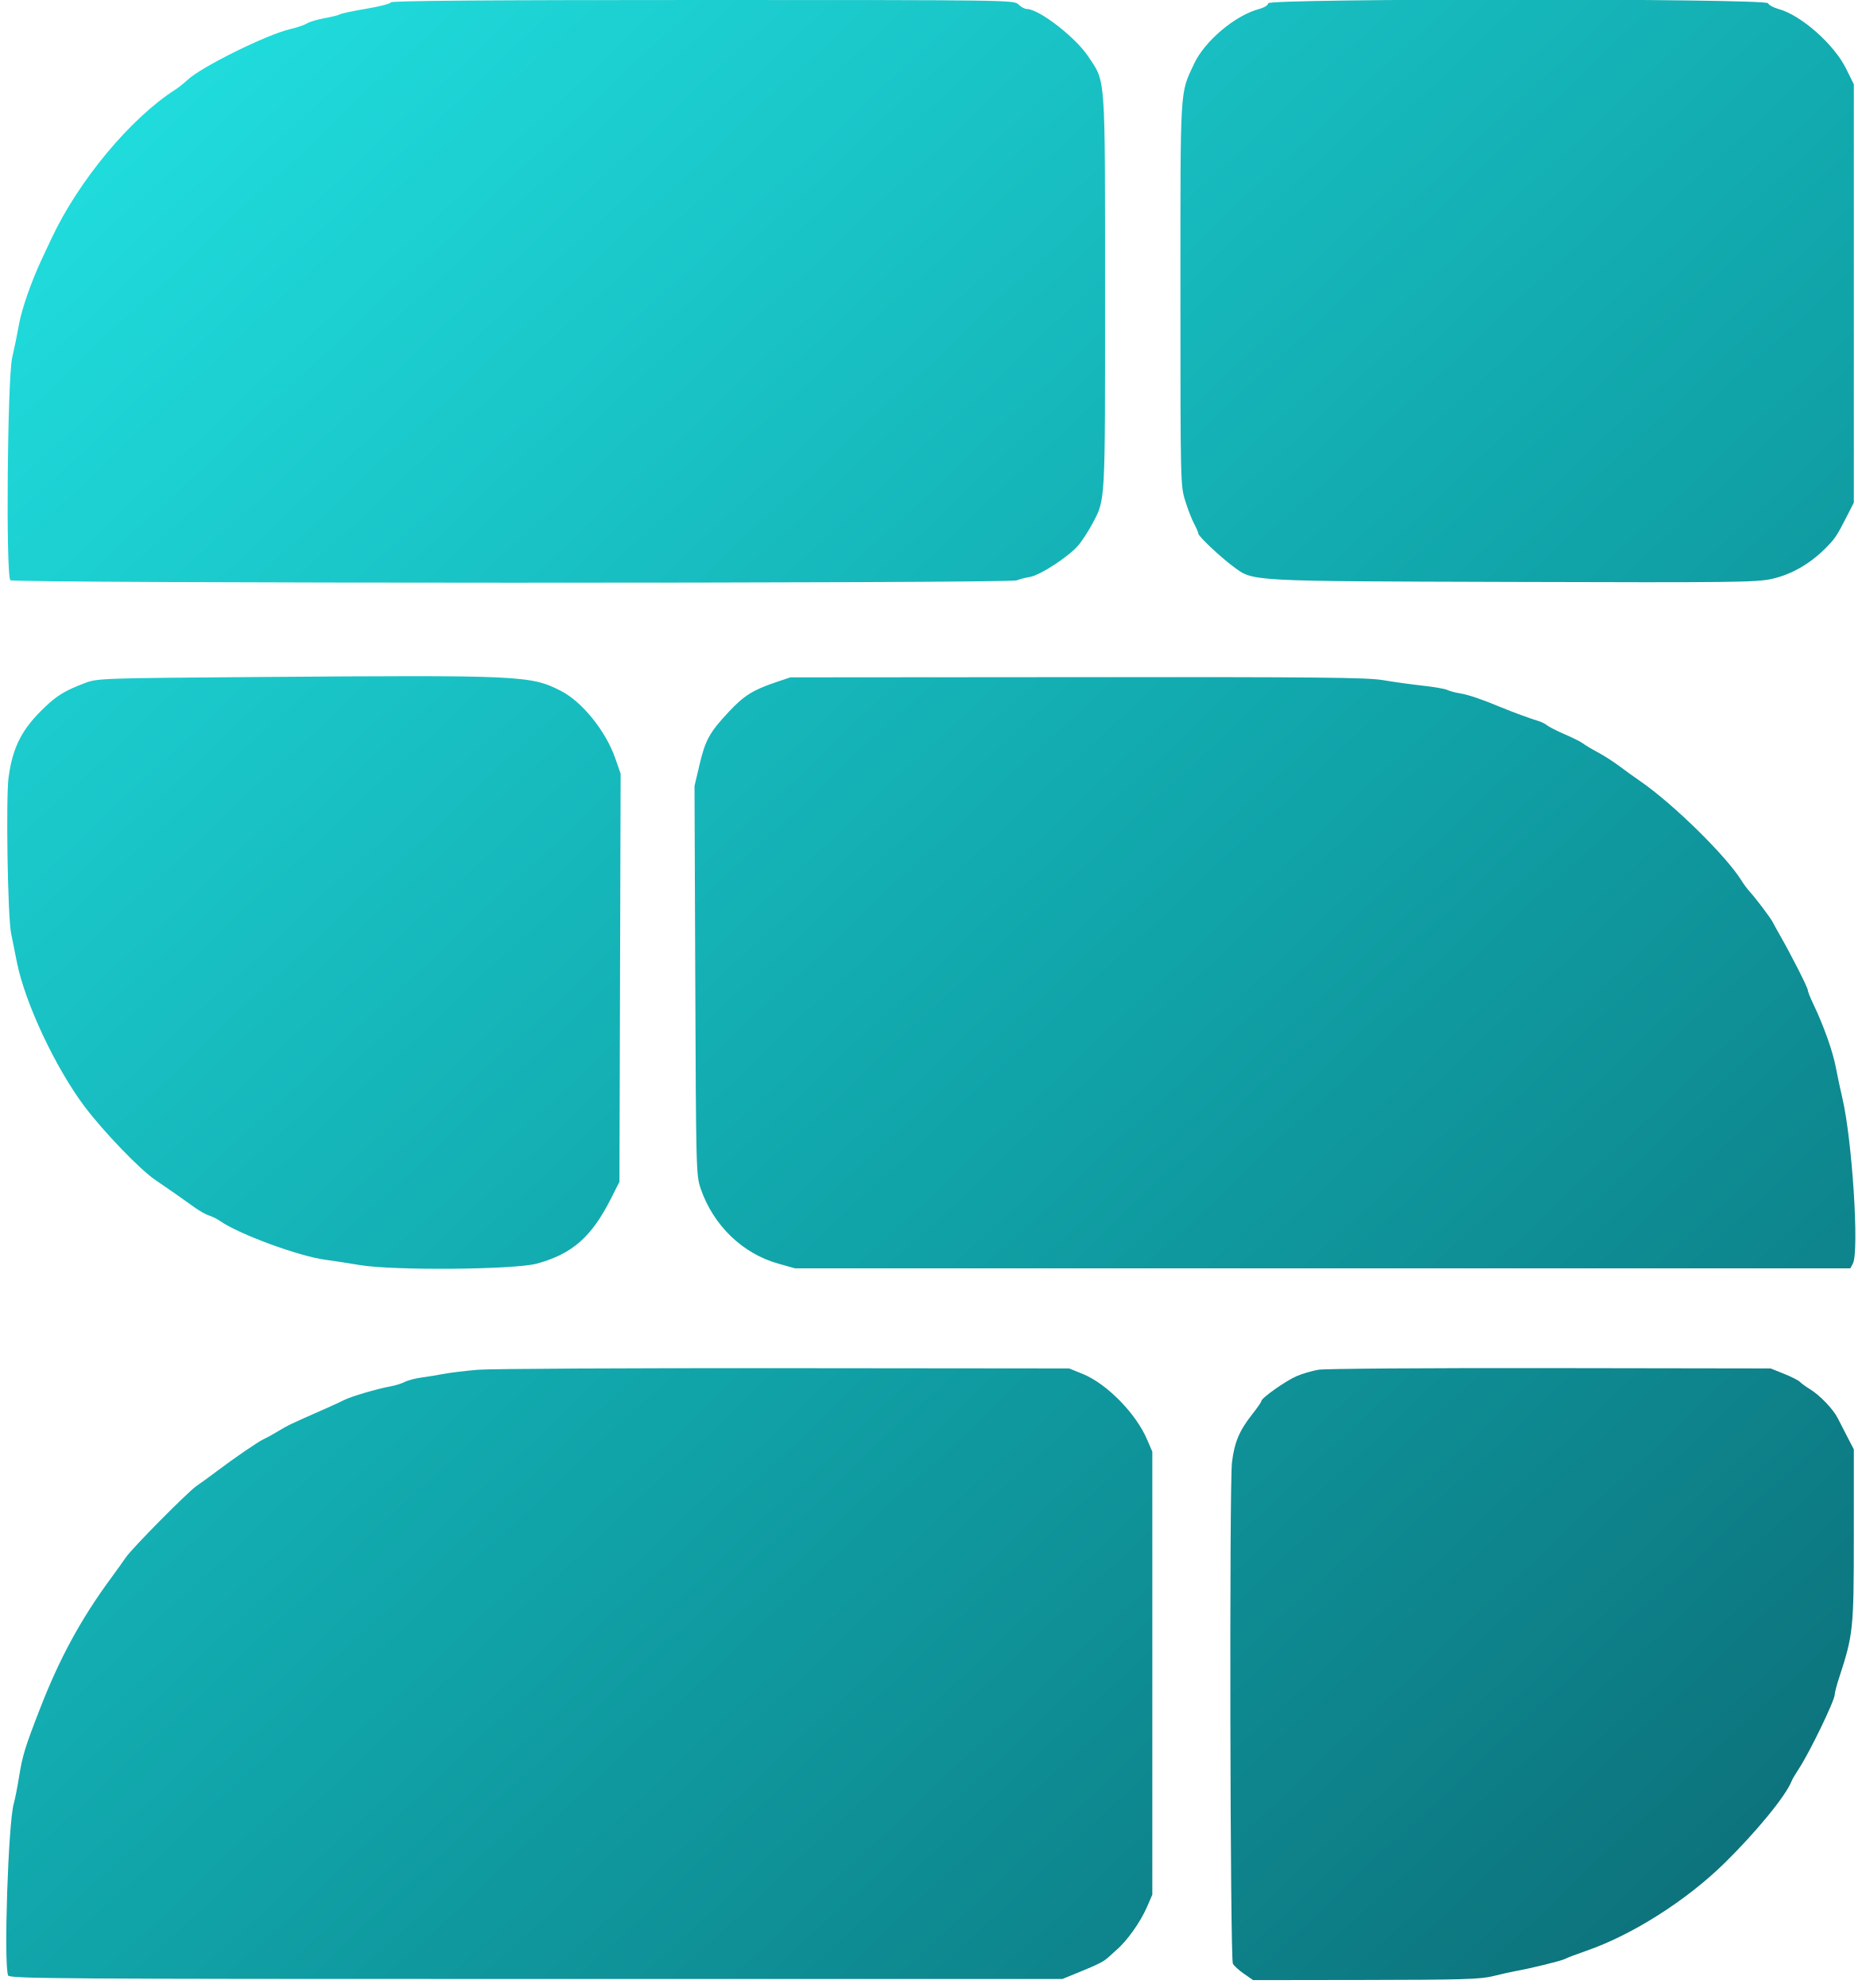
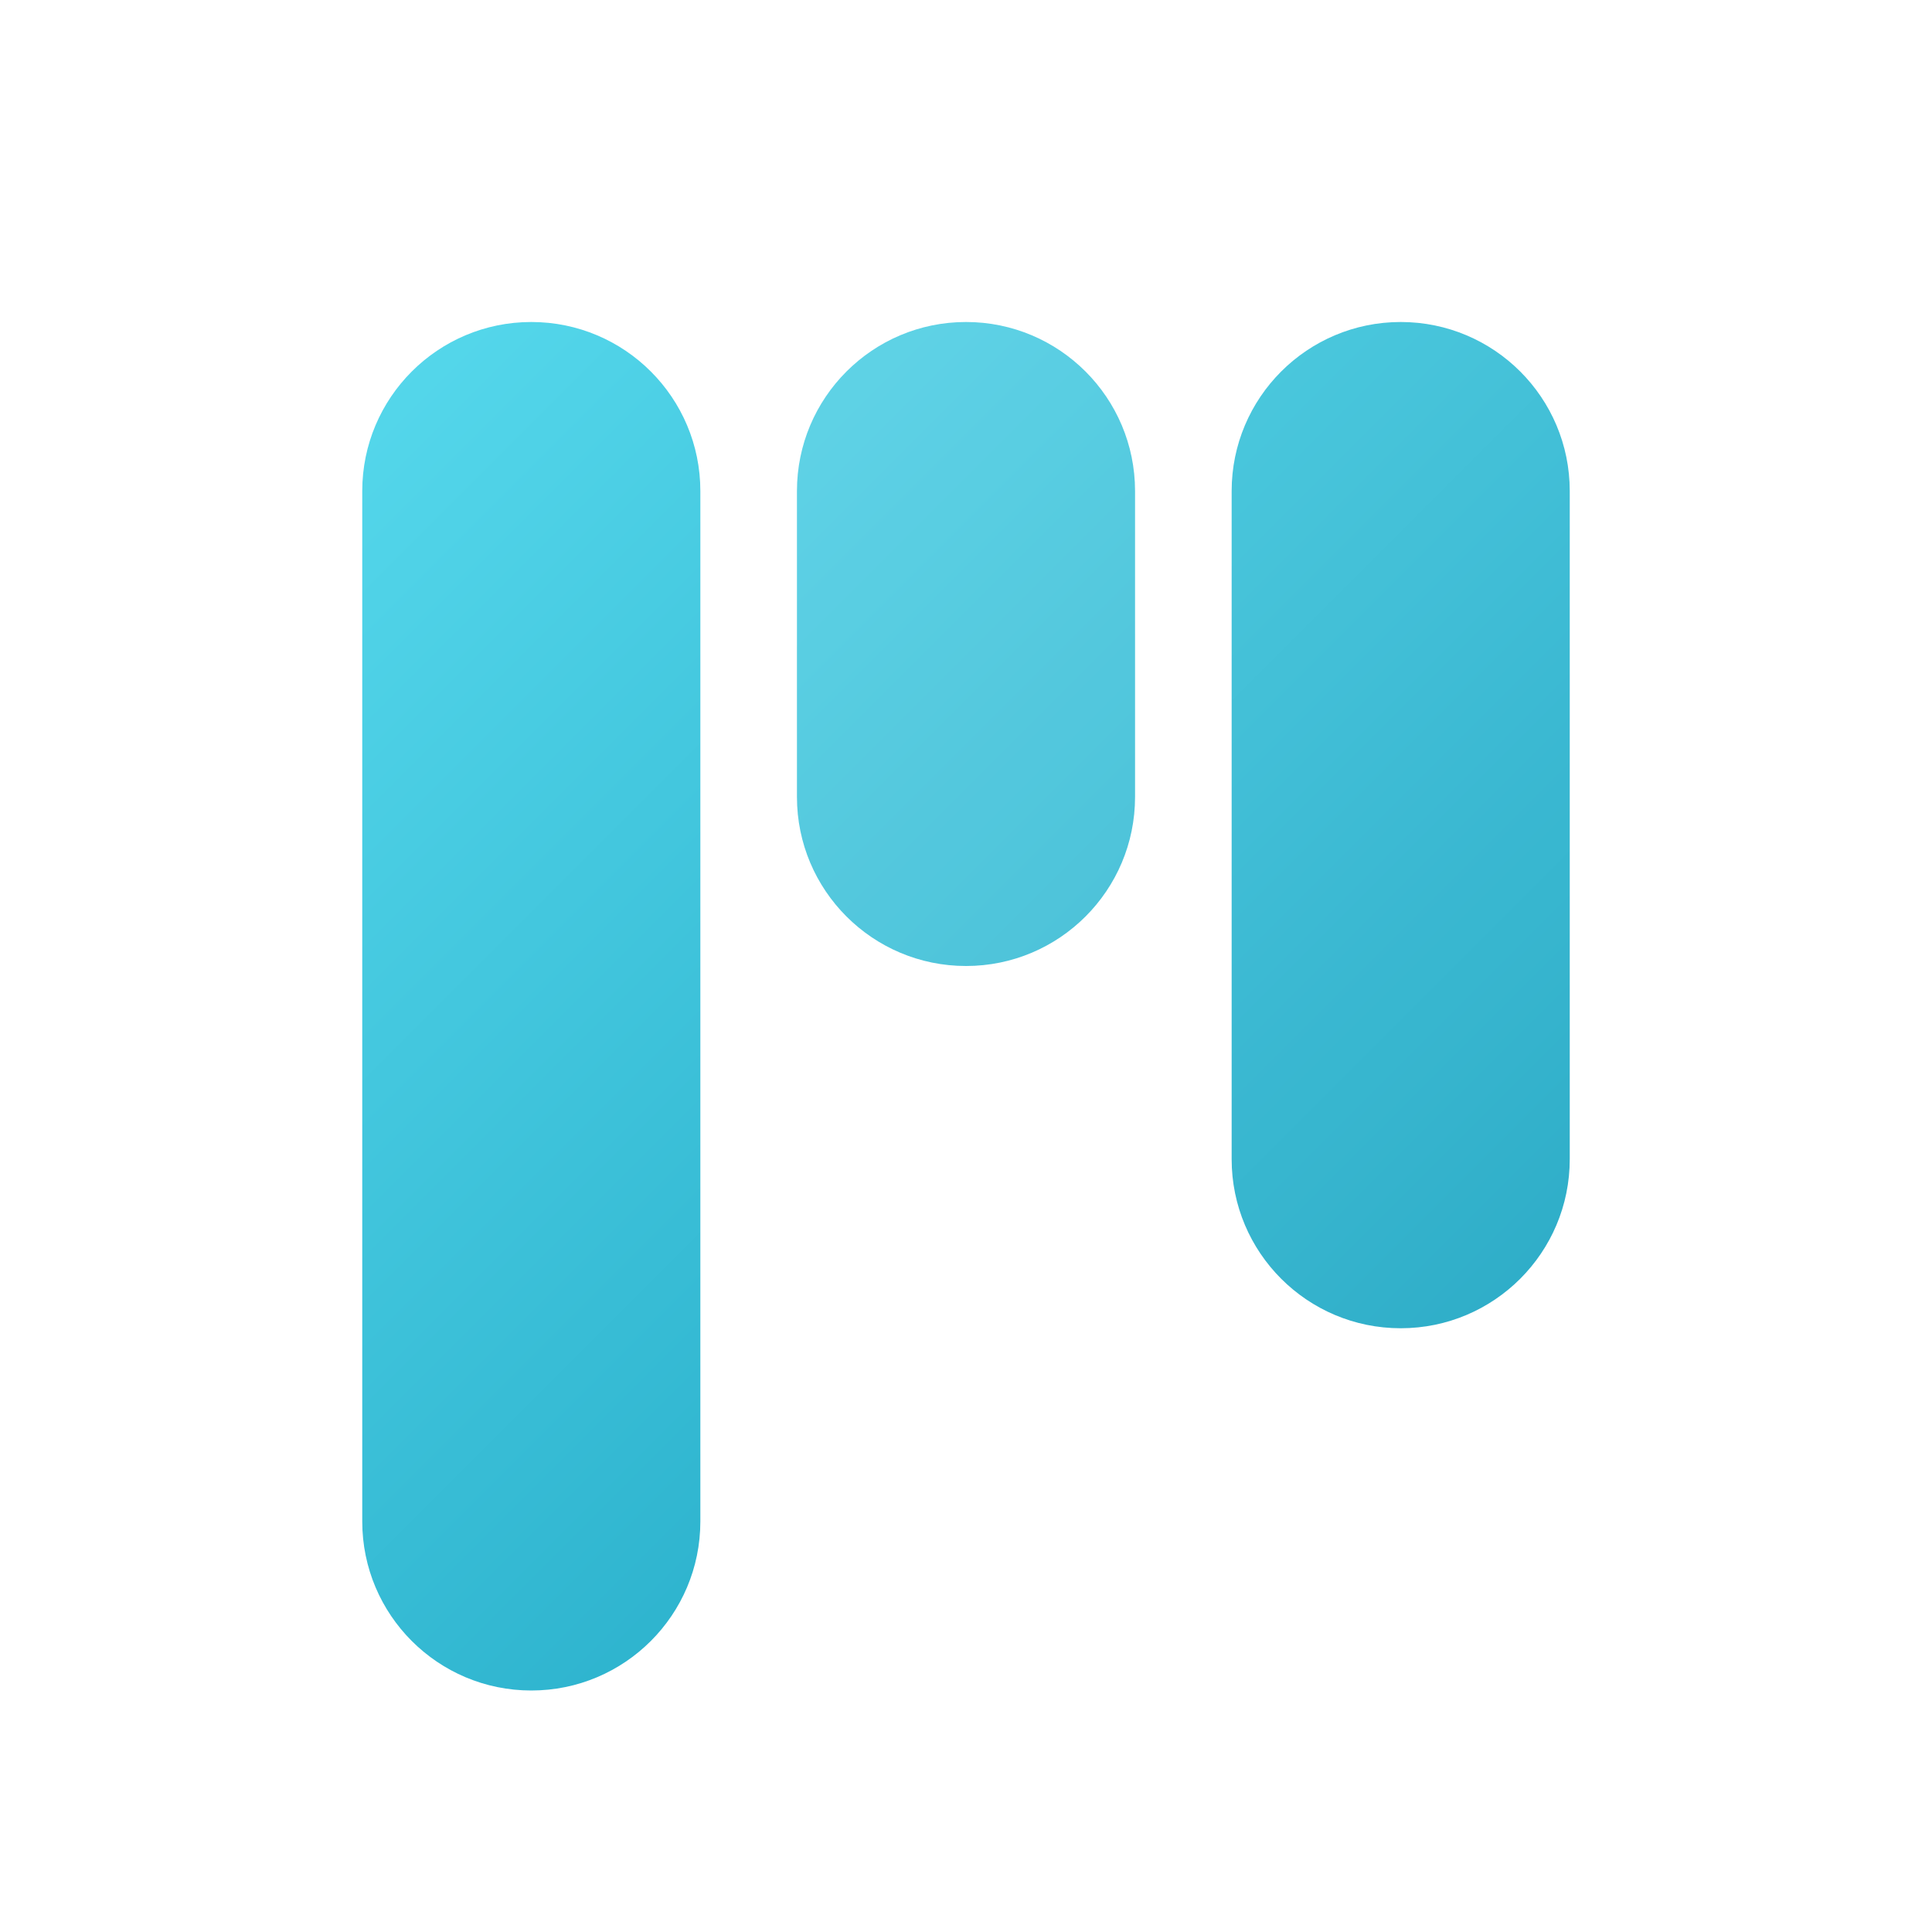
- <svg xmlns="http://www.w3.org/2000/svg" width="828" height="884" viewBox="0 0 828 884" fill="none">
+ <svg xmlns="http://www.w3.org/2000/svg" width="24" height="24" viewBox="0 0 24 24" fill="none">
  <defs>
-     <linearGradient id="scrumban-cy" x1="0" y1="0" x2="828" y2="884" gradientUnits="userSpaceOnUse">
-       <stop offset="0%" stop-color="#22e3e3" />
-       <stop offset="55%" stop-color="#10a3a8" />
-       <stop offset="100%" stop-color="#0c6b75" />
+     <linearGradient id="scrumban-cy" x1="0" y1="0" x2="24" y2="24" gradientUnits="userSpaceOnUse">
+       <stop offset="0%" stop-color="#67e8f9" />
+       <stop offset="100%" stop-color="#0891b2" />
    </linearGradient>
  </defs>
-   <path d="M 173.812 1.063 C 173.618 1.647, 168.717 2.917, 162.922 3.885 C 157.127 4.852, 151.874 5.960, 151.250 6.345 C 150.626 6.731, 147.502 7.521, 144.308 8.100 C 141.114 8.679, 137.600 9.726, 136.500 10.425 C 135.400 11.124, 132.025 12.268, 129 12.966 C 118.720 15.338, 89.615 29.719, 83.477 35.459 C 81.840 36.990, 79.375 38.960, 78 39.836 C 58.116 52.509, 34.981 80.300, 22.923 106 C 21.245 109.575, 19.240 113.850, 18.467 115.500 C 14.006 125.017, 9.656 137.458, 8.502 144 C 7.774 148.125, 6.390 154.875, 5.427 159 C 3.285 168.168, 2.563 255.952, 4.612 258.008 C 6.041 259.442, 448.679 259.501, 452.194 258.068 C 453.462 257.551, 456.075 256.873, 458 256.562 C 462.751 255.794, 475.994 247.058, 479.920 242.101 C 481.676 239.884, 484.364 235.691, 485.892 232.784 C 491.677 221.781, 491.501 225.008, 491.484 130 C 491.465 31.692, 491.840 36.923, 483.956 25.052 C 478.288 16.519, 462.075 4, 456.692 4 C 455.761 4, 454.100 3.100, 453 2 C 451.019 0.019, 449.667 0, 312.583 0 C 215.747 0, 174.060 0.319, 173.812 1.063 M 564 1.461 C 564 2.326, 562.329 3.373, 559.911 4.024 C 549.266 6.890, 535.770 18.287, 531.063 28.383 C 524.711 42.008, 525 37.137, 525 130.576 C 525 214.284, 525.037 215.909, 527.097 222.580 C 528.251 226.315, 530.051 230.968, 531.097 232.921 C 532.144 234.873, 533 236.854, 533 237.322 C 533 238.488, 542.819 247.734, 548.523 251.939 C 557.574 258.611, 553.822 258.405, 673 258.772 C 770.544 259.071, 781.195 258.947, 788 257.431 C 796.525 255.532, 804.760 250.872, 811.604 244.074 C 816.161 239.548, 816.836 238.540, 821.697 229 L 824.500 223.500 824.500 130.500 L 824.500 37.500 821.064 30.540 C 815.695 19.663, 800.998 6.692, 790.989 3.997 C 788.739 3.391, 786.647 2.244, 786.342 1.448 C 785.497 -0.753, 564 -0.739, 564 1.461 M 115.500 301.036 C 45.316 301.558, 43.359 301.624, 37.899 303.685 C 29.111 307.002, 25.530 309.139, 20.070 314.323 C 9.842 324.034, 5.726 331.938, 3.835 345.500 C 2.578 354.513, 3.413 407.424, 4.932 415 C 5.428 417.475, 6.602 423.325, 7.541 428 C 11.165 446.048, 24.724 474.916, 37.617 492.034 C 46.049 503.230, 62.293 520.104, 69 524.634 C 74.202 528.148, 81.975 533.579, 86.500 536.863 C 88.700 538.459, 91.625 540.102, 93 540.514 C 94.375 540.926, 96.625 542.051, 98 543.015 C 106.180 548.751, 132.790 558.553, 144.500 560.144 C 148.350 560.667, 155.389 561.749, 160.143 562.548 C 175.010 565.046, 228.766 564.600, 238.739 561.895 C 254.445 557.636, 263.088 550.062, 271.710 533 L 275.500 525.500 275.766 434.776 L 276.031 344.051 273.585 337.049 C 269.386 325.032, 258.857 311.998, 249.500 307.234 C 235.975 300.348, 232.084 300.168, 115.500 301.036 M 345 303.391 C 334.876 306.804, 330.852 309.334, 324.151 316.498 C 315.578 325.662, 313.699 329.053, 311.122 340 L 308.885 349.500 309.223 436 C 309.552 520.176, 309.617 522.661, 311.615 528.507 C 317.200 544.839, 330.214 557.430, 346.126 561.895 L 353.628 564 588.279 564 L 822.930 564 824.072 561.865 C 826.968 556.454, 823.774 506.634, 819.336 488 C 818.484 484.425, 817.194 478.350, 816.468 474.500 C 815.147 467.492, 811.039 455.973, 806.447 446.400 C 805.101 443.595, 804 440.810, 804 440.211 C 804 439.109, 796.754 424.826, 791.816 416.192 C 790.340 413.612, 788.802 410.825, 788.400 410 C 787.540 408.239, 780.851 399.384, 778.202 396.500 C 777.191 395.400, 775.533 393.165, 774.517 391.533 C 767.665 380.528, 744.133 357.433, 729.500 347.352 C 726.750 345.457, 722.475 342.381, 720 340.516 C 717.525 338.651, 713.250 335.921, 710.500 334.450 C 707.750 332.980, 704.825 331.232, 704 330.566 C 703.175 329.901, 699.575 328.093, 696 326.548 C 692.425 325.004, 688.825 323.177, 688 322.489 C 687.175 321.800, 685.375 320.923, 684 320.539 C 681.292 319.783, 672.326 316.483, 667.500 314.467 C 659.239 311.015, 652.883 308.858, 649.380 308.319 C 647.246 307.991, 644.696 307.310, 643.714 306.806 C 642.731 306.303, 637.781 305.438, 632.714 304.884 C 627.646 304.331, 619.729 303.230, 615.119 302.439 C 608.104 301.235, 585.936 301.016, 479.119 301.100 L 351.500 301.200 345 303.391 M 212.634 609.082 C 207.208 609.535, 200.458 610.347, 197.634 610.886 C 194.811 611.425, 190.256 612.165, 187.513 612.530 C 184.770 612.895, 181.380 613.786, 179.979 614.511 C 178.577 615.236, 175.646 616.139, 173.465 616.518 C 167.959 617.476, 156.009 621.009, 153 622.569 C 151.625 623.281, 147.800 625.049, 144.500 626.497 C 129.334 633.151, 128.043 633.767, 123.500 636.525 C 121.300 637.860, 118.518 639.390, 117.318 639.926 C 114.874 641.016, 104.288 648.262, 96.122 654.435 C 93.163 656.671, 89.291 659.478, 87.516 660.673 C 83.630 663.290, 58.659 688.515, 55.906 692.604 C 54.834 694.197, 51.971 698.200, 49.545 701.500 C 35.892 720.069, 26.546 737.242, 17.709 760 C 11.114 776.983, 9.990 780.642, 8.493 790 C 7.744 794.675, 6.679 800.075, 6.126 802 C 3.658 810.577, 1.595 873.175, 3.607 878.418 C 4.158 879.854, 25.770 880, 238.357 879.997 L 472.500 879.993 479.696 877.061 C 488.557 873.450, 491.022 872.182, 493.202 870.114 C 494.138 869.226, 495.488 868.005, 496.202 867.399 C 501.238 863.128, 507.138 854.858, 510.226 847.741 L 512.500 842.500 512.500 744 L 512.500 645.500 510.124 640 C 505.098 628.364, 492.188 615.252, 481.500 610.928 L 475.500 608.500 349 608.379 C 279.425 608.312, 218.061 608.629, 212.634 609.082 M 586.404 609.070 C 583.601 609.548, 579.218 610.835, 576.663 611.930 C 571.875 613.983, 561 621.661, 561 622.990 C 561 623.402, 559.260 625.935, 557.133 628.619 C 551.215 636.089, 549.016 641.264, 547.925 650.291 C 546.724 660.228, 547.101 870.694, 548.325 873.166 C 548.778 874.082, 550.990 876.107, 553.239 877.666 L 557.329 880.500 607.415 880.428 C 650.077 880.366, 658.463 880.115, 664 878.735 C 667.575 877.844, 672.075 876.834, 674 876.491 C 681.019 875.239, 694.542 871.906, 696.118 871.038 C 697.008 870.548, 701.252 868.934, 705.549 867.451 C 725.915 860.422, 750.003 845.136, 767 828.457 C 781.148 814.574, 794.317 798.476, 796.825 792 C 797.144 791.175, 798.596 788.700, 800.052 786.500 C 804.800 779.322, 816 756.164, 816 753.524 C 816 752.690, 816.849 749.419, 817.886 746.254 C 824.250 726.835, 824.488 724.556, 824.494 683 L 824.500 644.500 821.653 639 C 820.088 635.975, 818.120 632.150, 817.281 630.500 C 815.267 626.542, 809.365 620.404, 805 617.729 C 803.075 616.549, 801.050 615.075, 800.500 614.454 C 799.950 613.833, 796.800 612.239, 793.500 610.912 L 787.500 608.500 689.500 608.351 C 635.600 608.268, 589.207 608.592, 586.404 609.070" fill-rule="evenodd" fill="url(#scrumban-cy)" />
+   <rect x="4.5" y="4" width="4.2" height="17" rx="2.1" fill="url(#scrumban-cy)" />
+   <rect x="9.9" y="4" width="4.2" height="8" rx="2.1" fill="url(#scrumban-cy)" opacity="0.88" />
+   <rect x="15.3" y="4" width="4.2" height="12.5" rx="2.1" fill="url(#scrumban-cy)" opacity="0.94" />
</svg>
